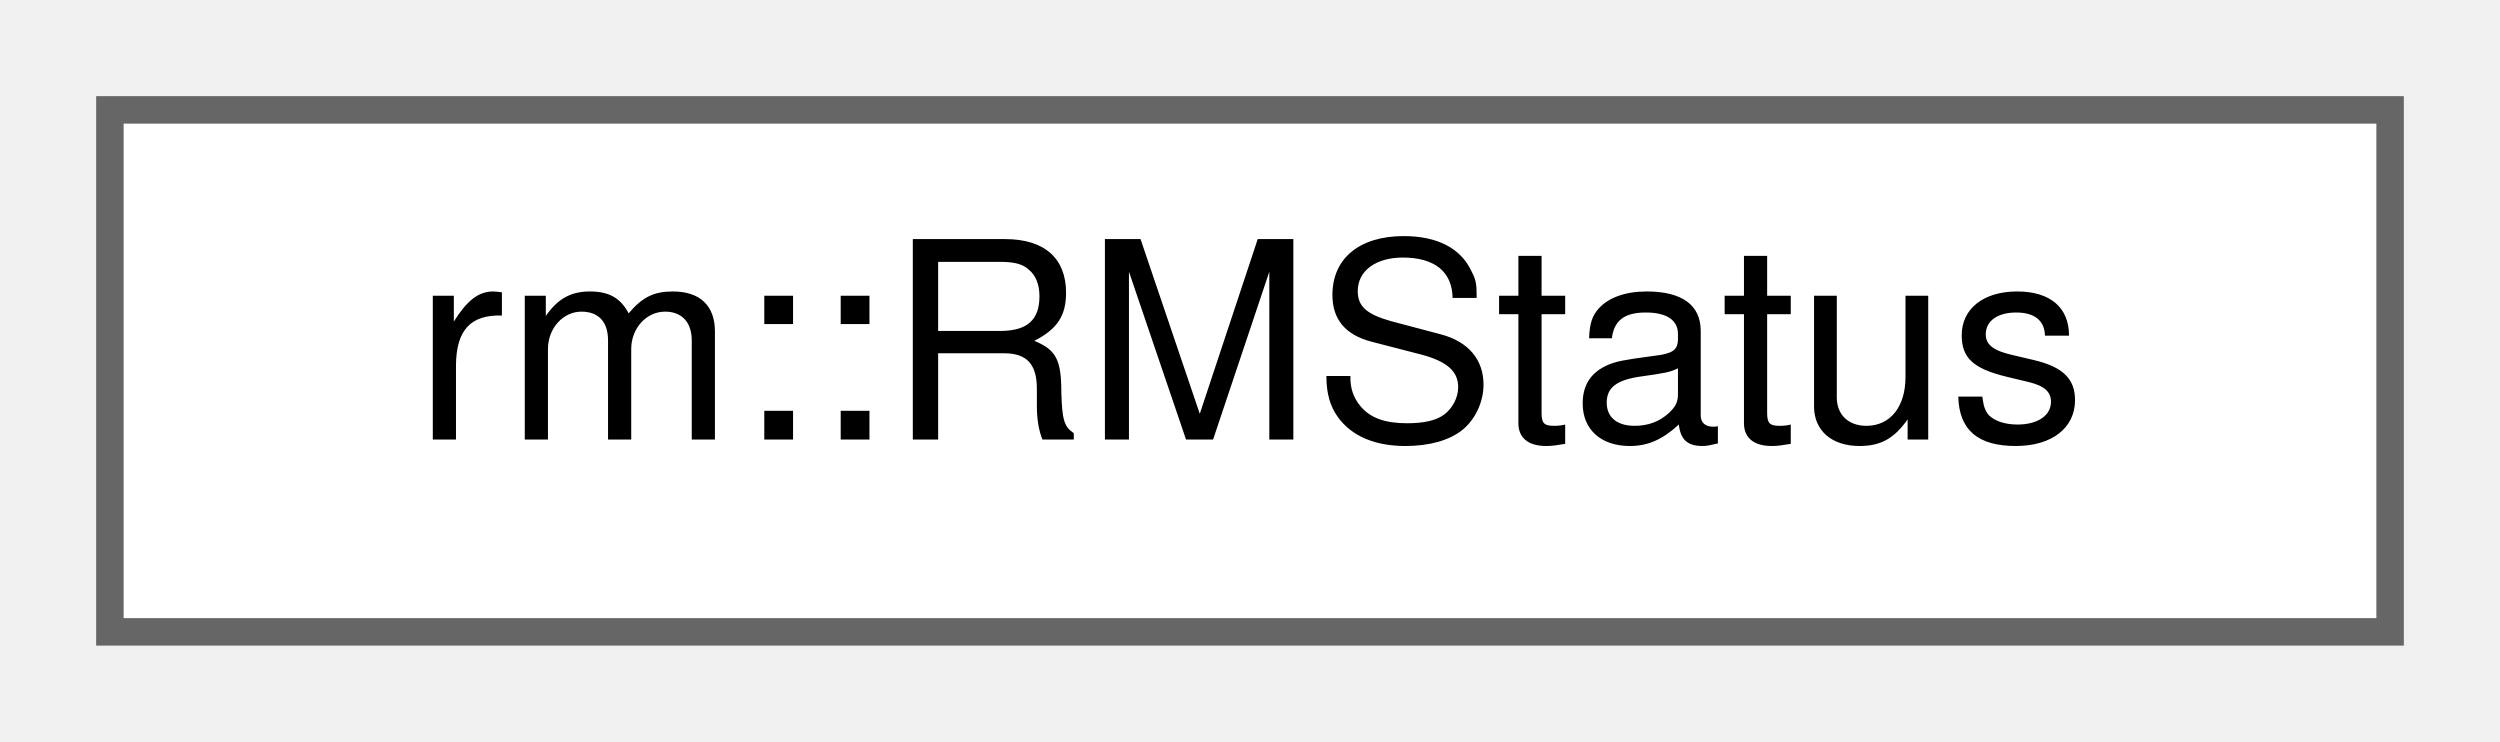
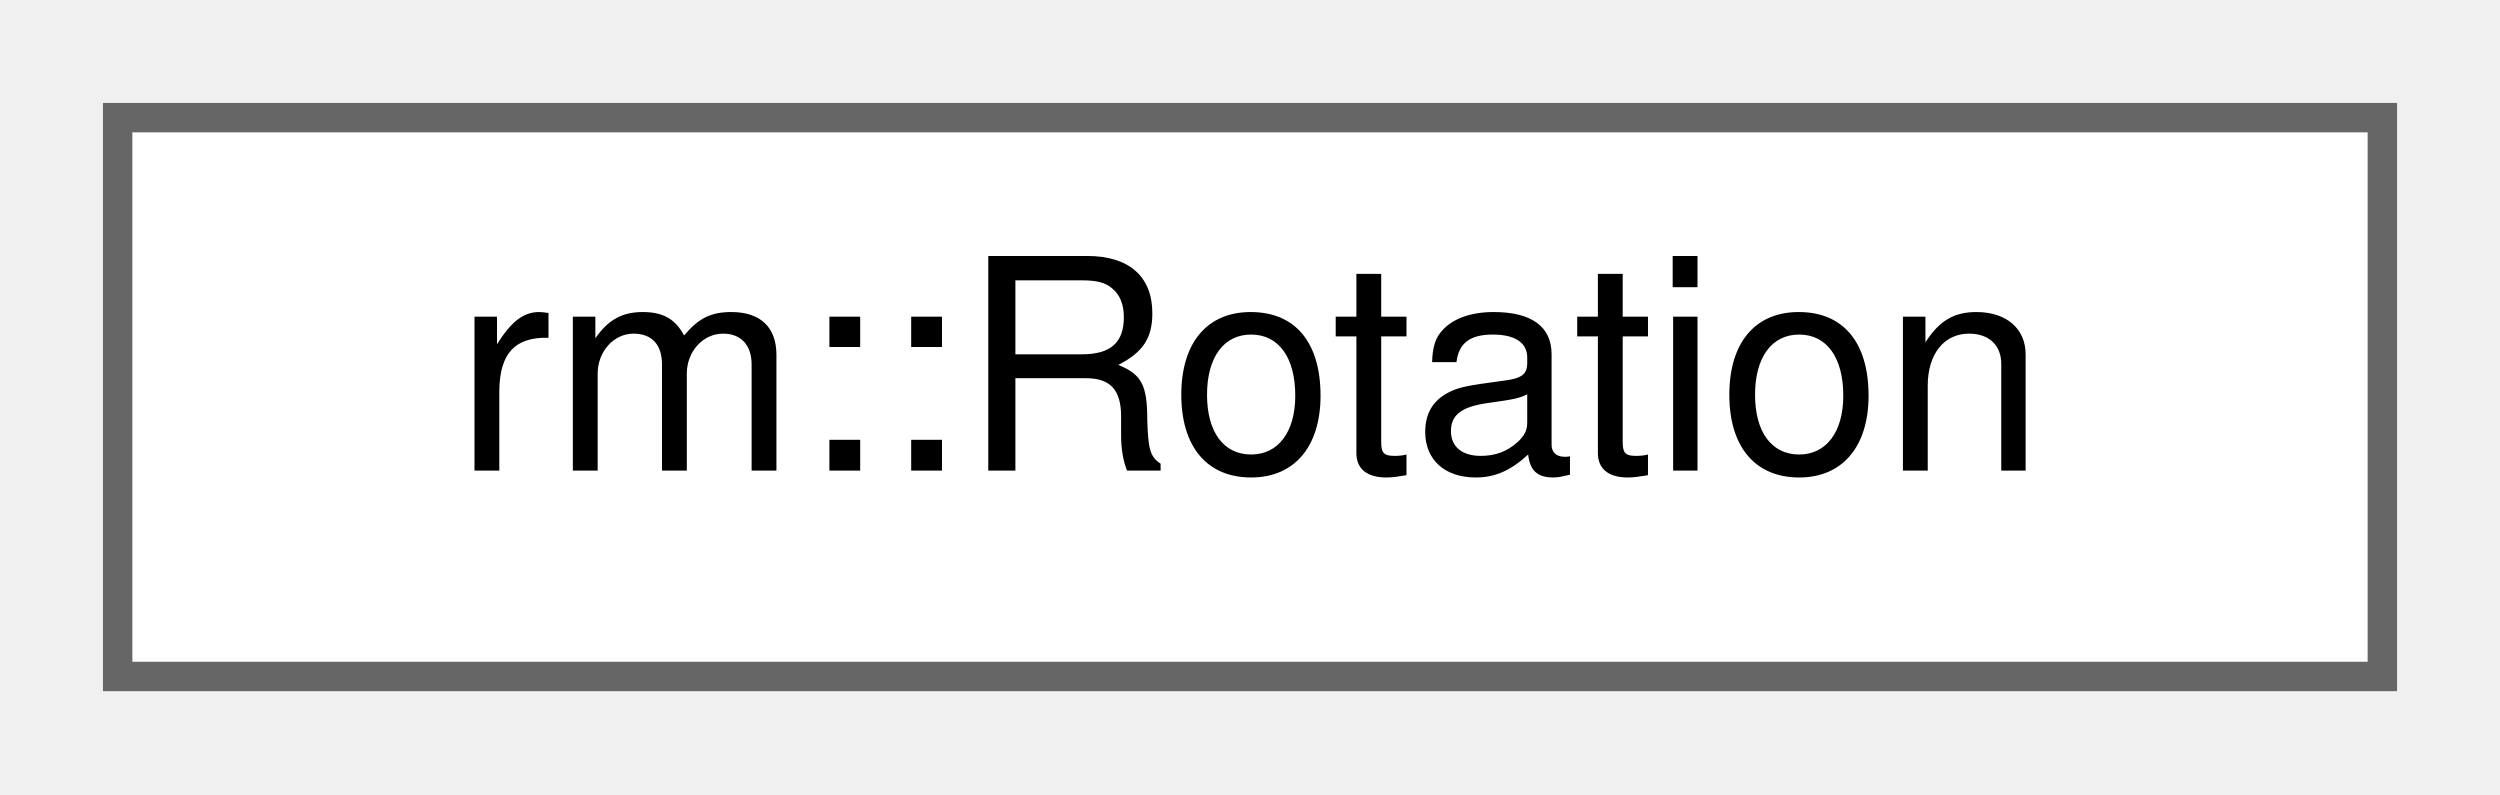
- <svg xmlns="http://www.w3.org/2000/svg" xmlns:xlink="http://www.w3.org/1999/xlink" width="91pt" height="27pt" viewBox="0.00 0.00 91.00 27.00">
+ <svg xmlns="http://www.w3.org/2000/svg" xmlns:xlink="http://www.w3.org/1999/xlink" width="85pt" height="27pt" viewBox="0.00 0.00 85.00 27.00">
  <g id="graph0" class="graph" transform="scale(1 1) rotate(0) translate(4 23)">
    <g id="Node000000" class="node">
      <g id="a_Node000000">
-         <a xlink:href="d0/d01/structrm_1_1RMStatus.html" target="_top" xlink:title="状态类型">
-           <polygon fill="white" stroke="#666666" points="83,-19 0,-19 0,0 83,0 83,-19" />
-           <text text-anchor="middle" x="41.5" y="-7" font-family="Helvetica,sans-Serif" font-size="10.00">rm::RMStatus</text>
+         <a xlink:href="d1/d5f/structrm_1_1Rotation.html" target="_top" xlink:title="转动姿态信息">
+           <polygon fill="white" stroke="#666666" points="77,-19 0,-19 0,0 77,0 77,-19" />
+           <text text-anchor="middle" x="38.5" y="-7" font-family="Helvetica,sans-Serif" font-size="10.00">rm::Rotation</text>
        </a>
      </g>
    </g>
  </g>
</svg>
